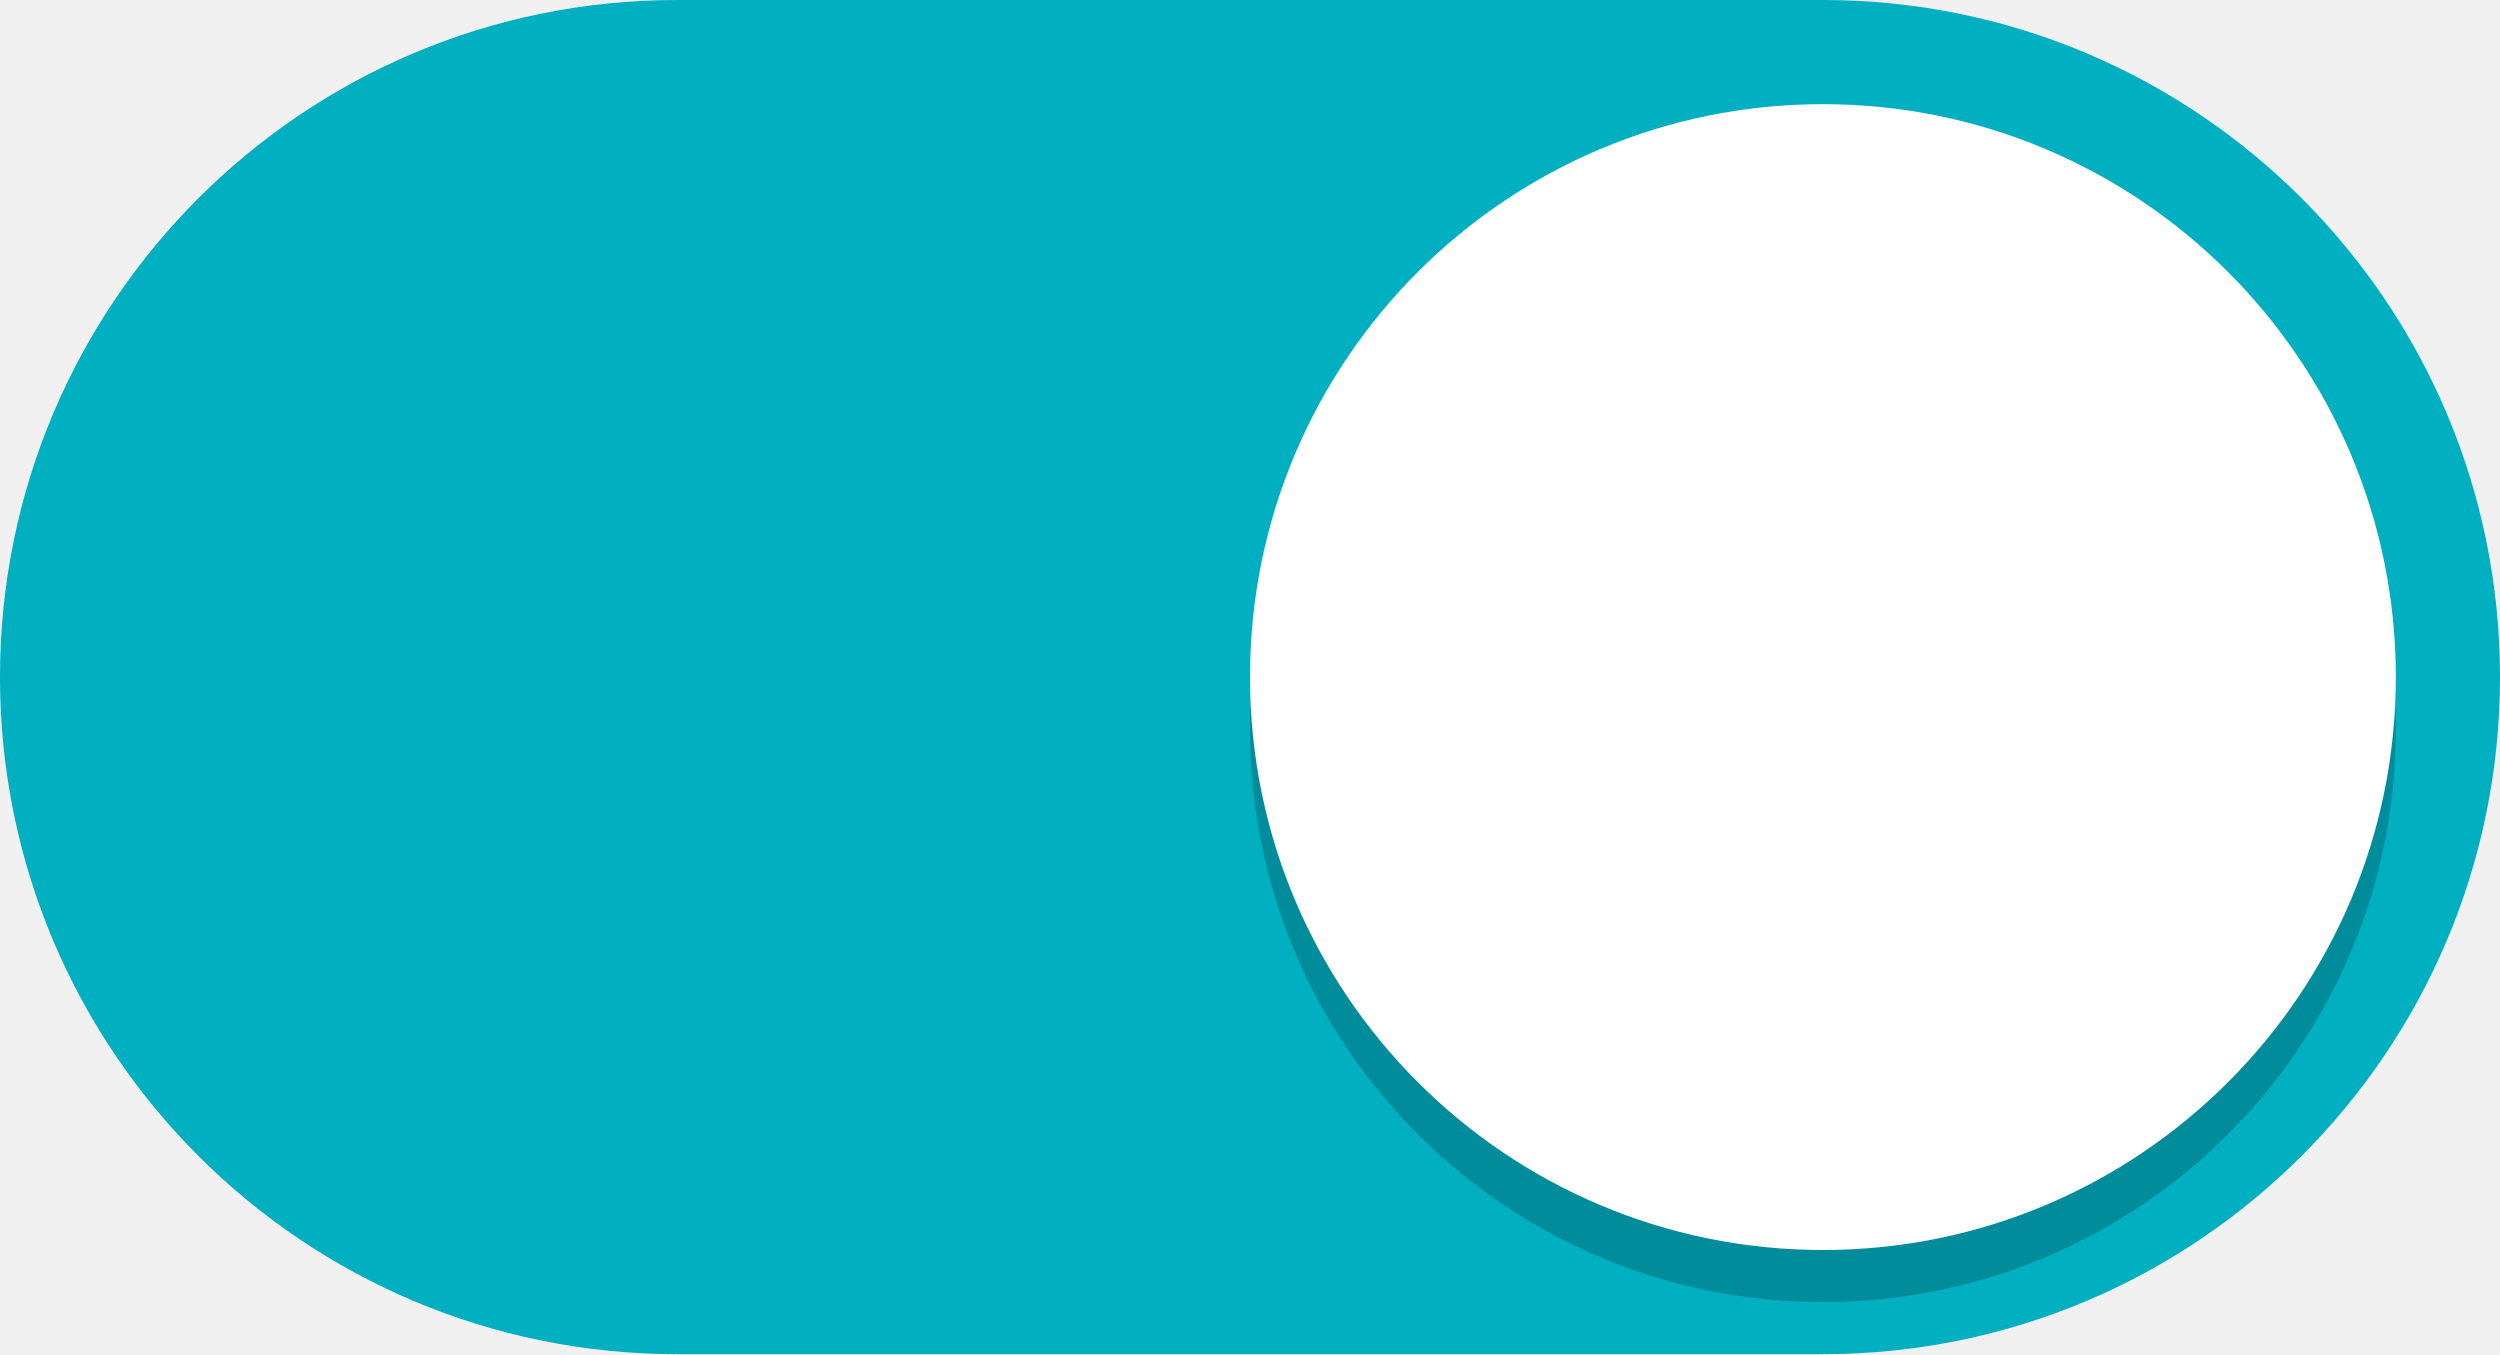
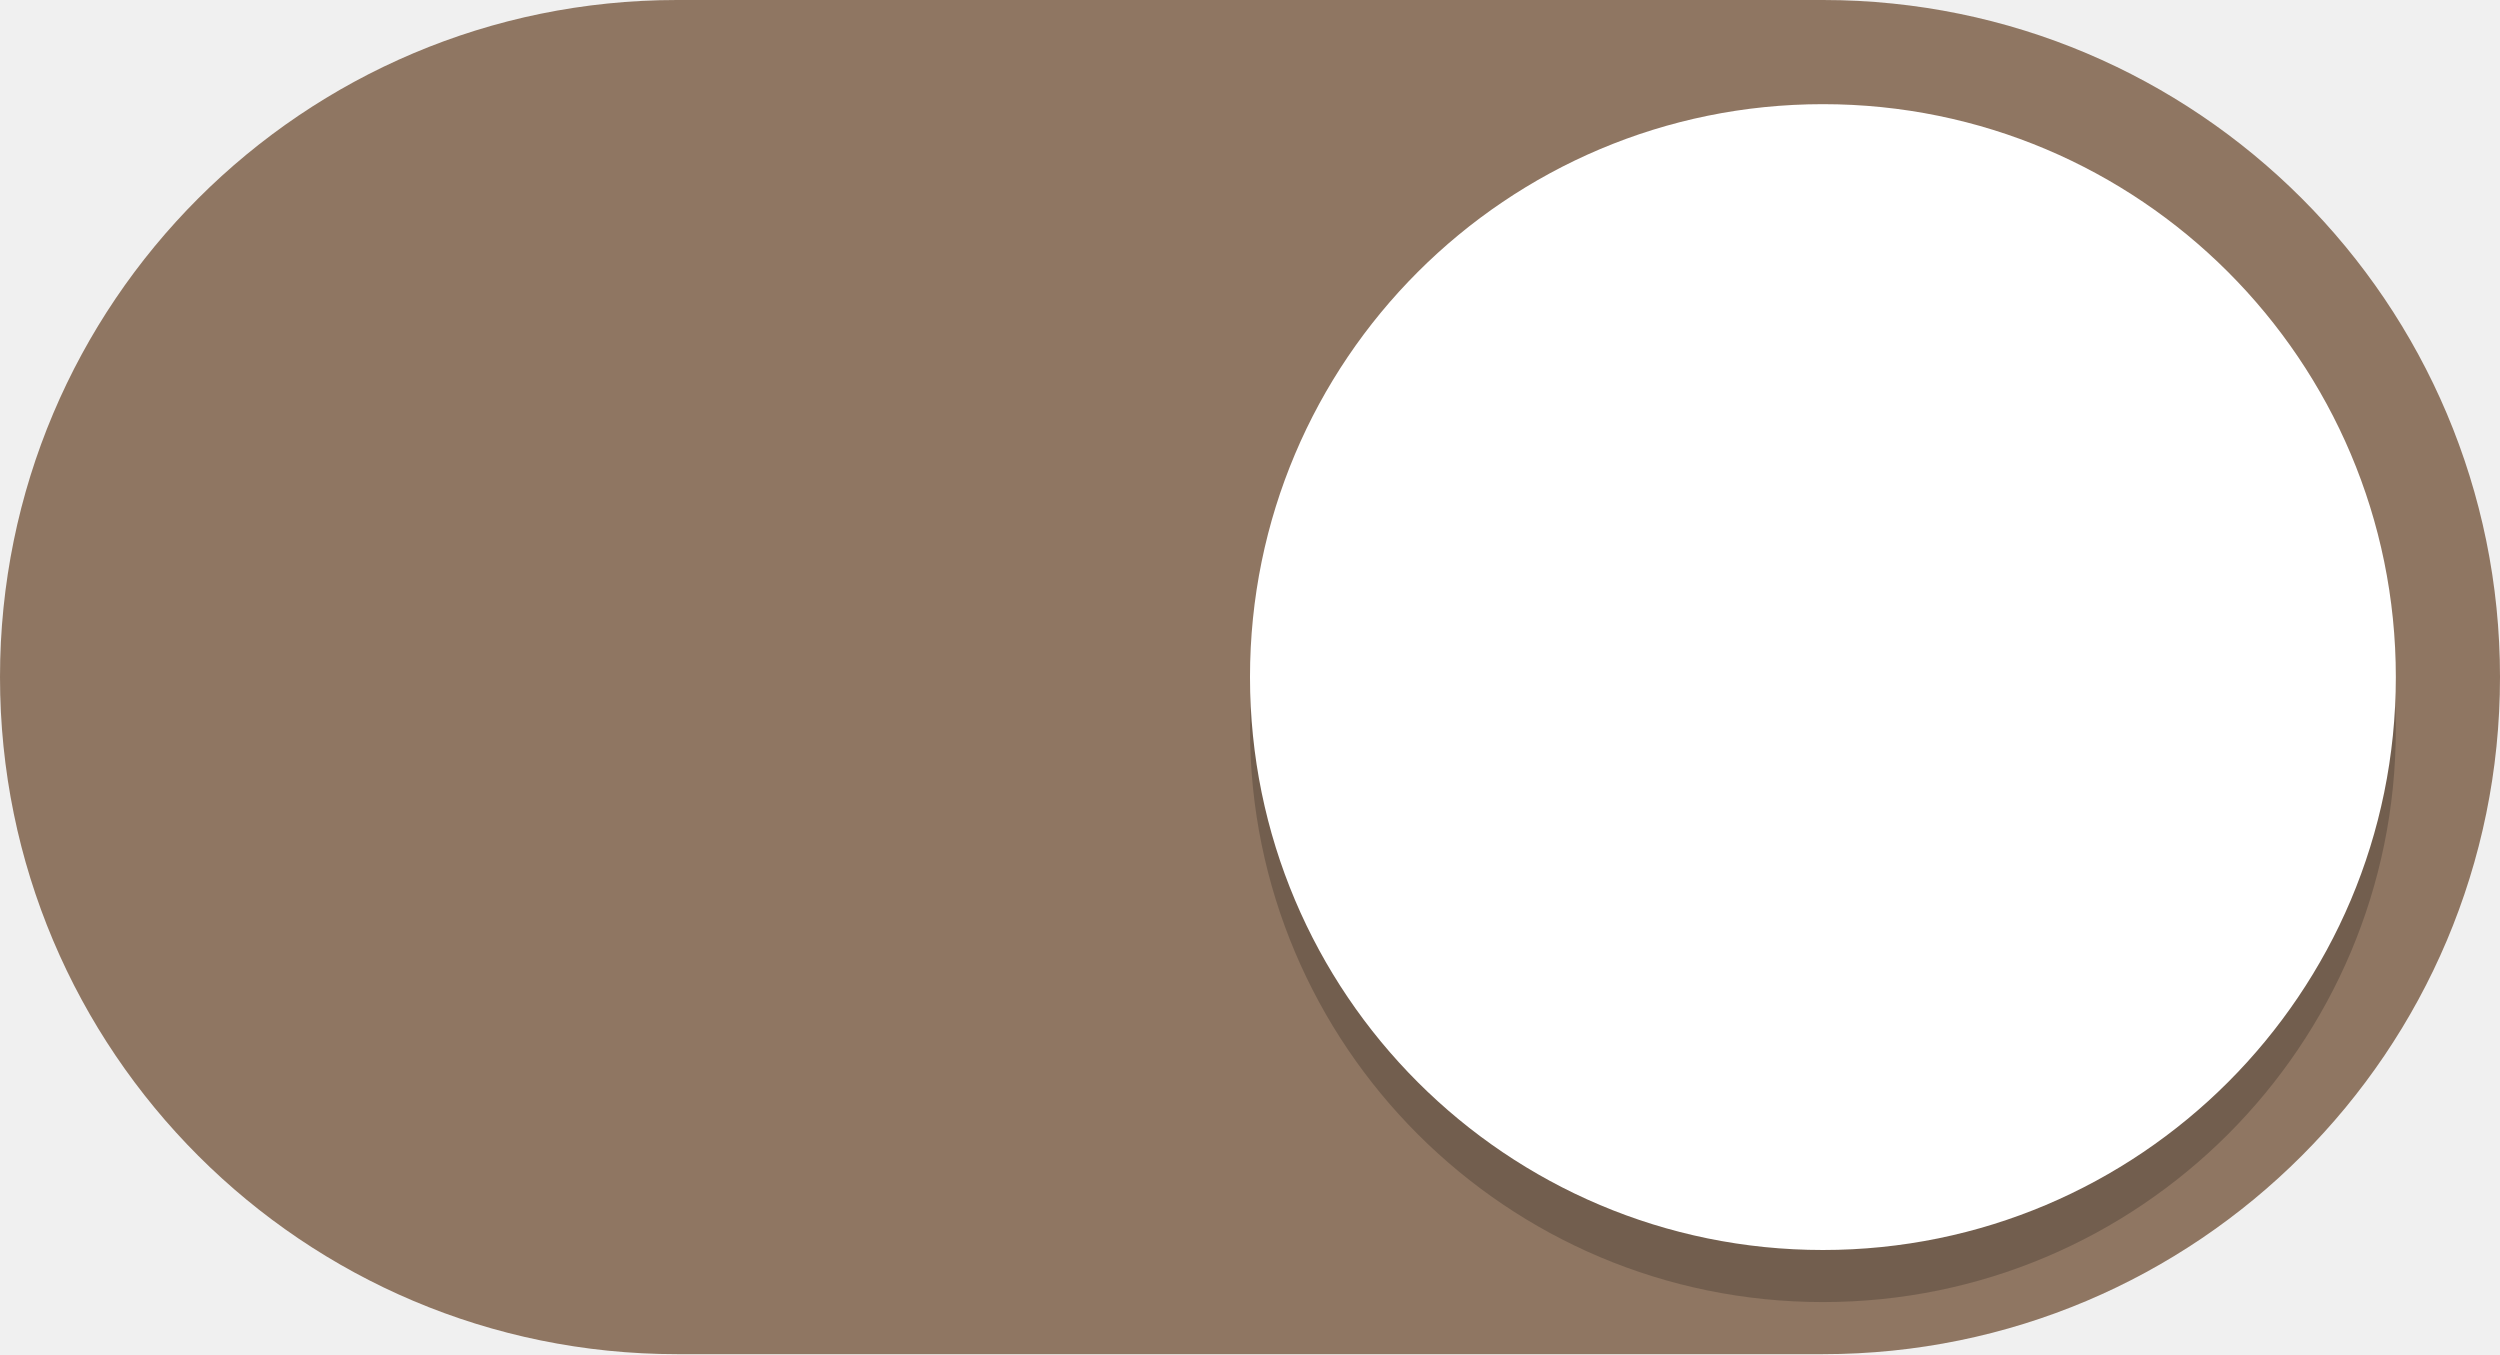
<svg xmlns="http://www.w3.org/2000/svg" viewBox="0 0 48 26">
  <g transform="translate(0 -291.18)">
-     <rect y="291.18" width="48" height="26" rx="13" ry="13" fill="#00afc0" />
+     <rect y="291.18" width="48" height="26" rx="13" ry="13" fill="#856953e5" />
    <rect x="24" y="294.18" width="22" height="22" rx="11" ry="11" fill-opacity=".2" />
    <rect x="24" y="293.18" width="22" height="22" rx="11" ry="11" fill="#fff" />
  </g>
</svg>
